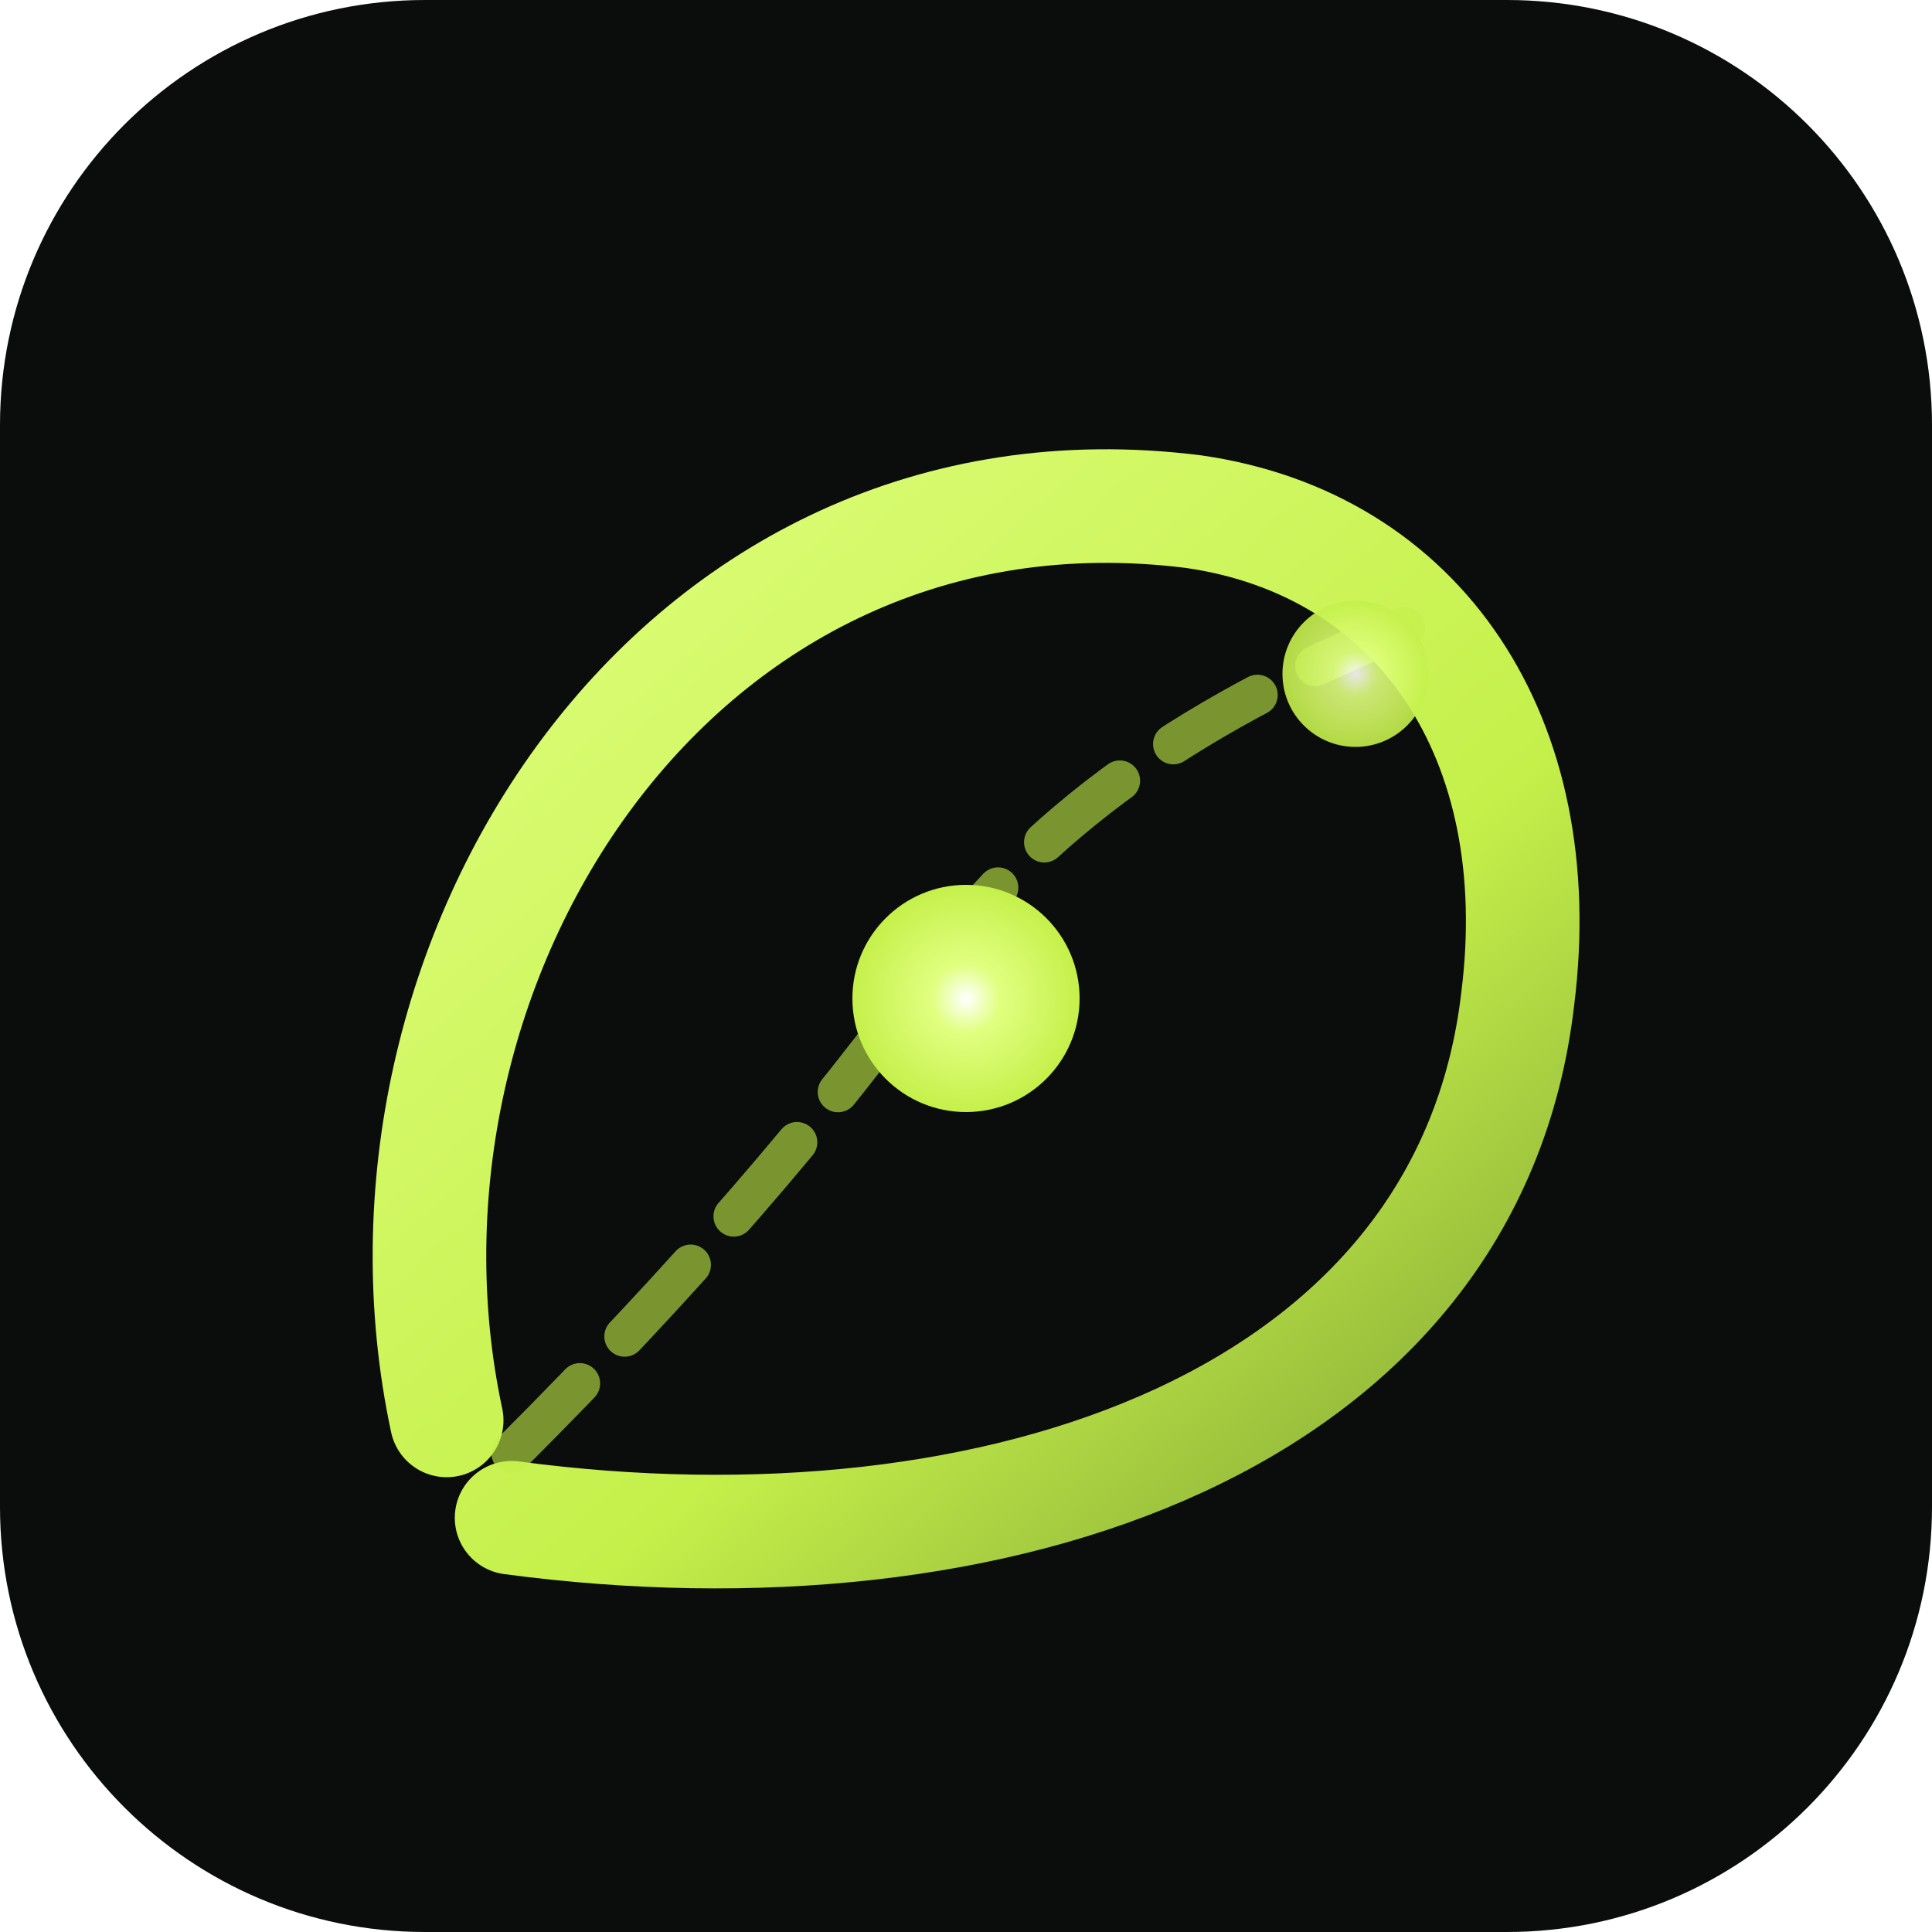
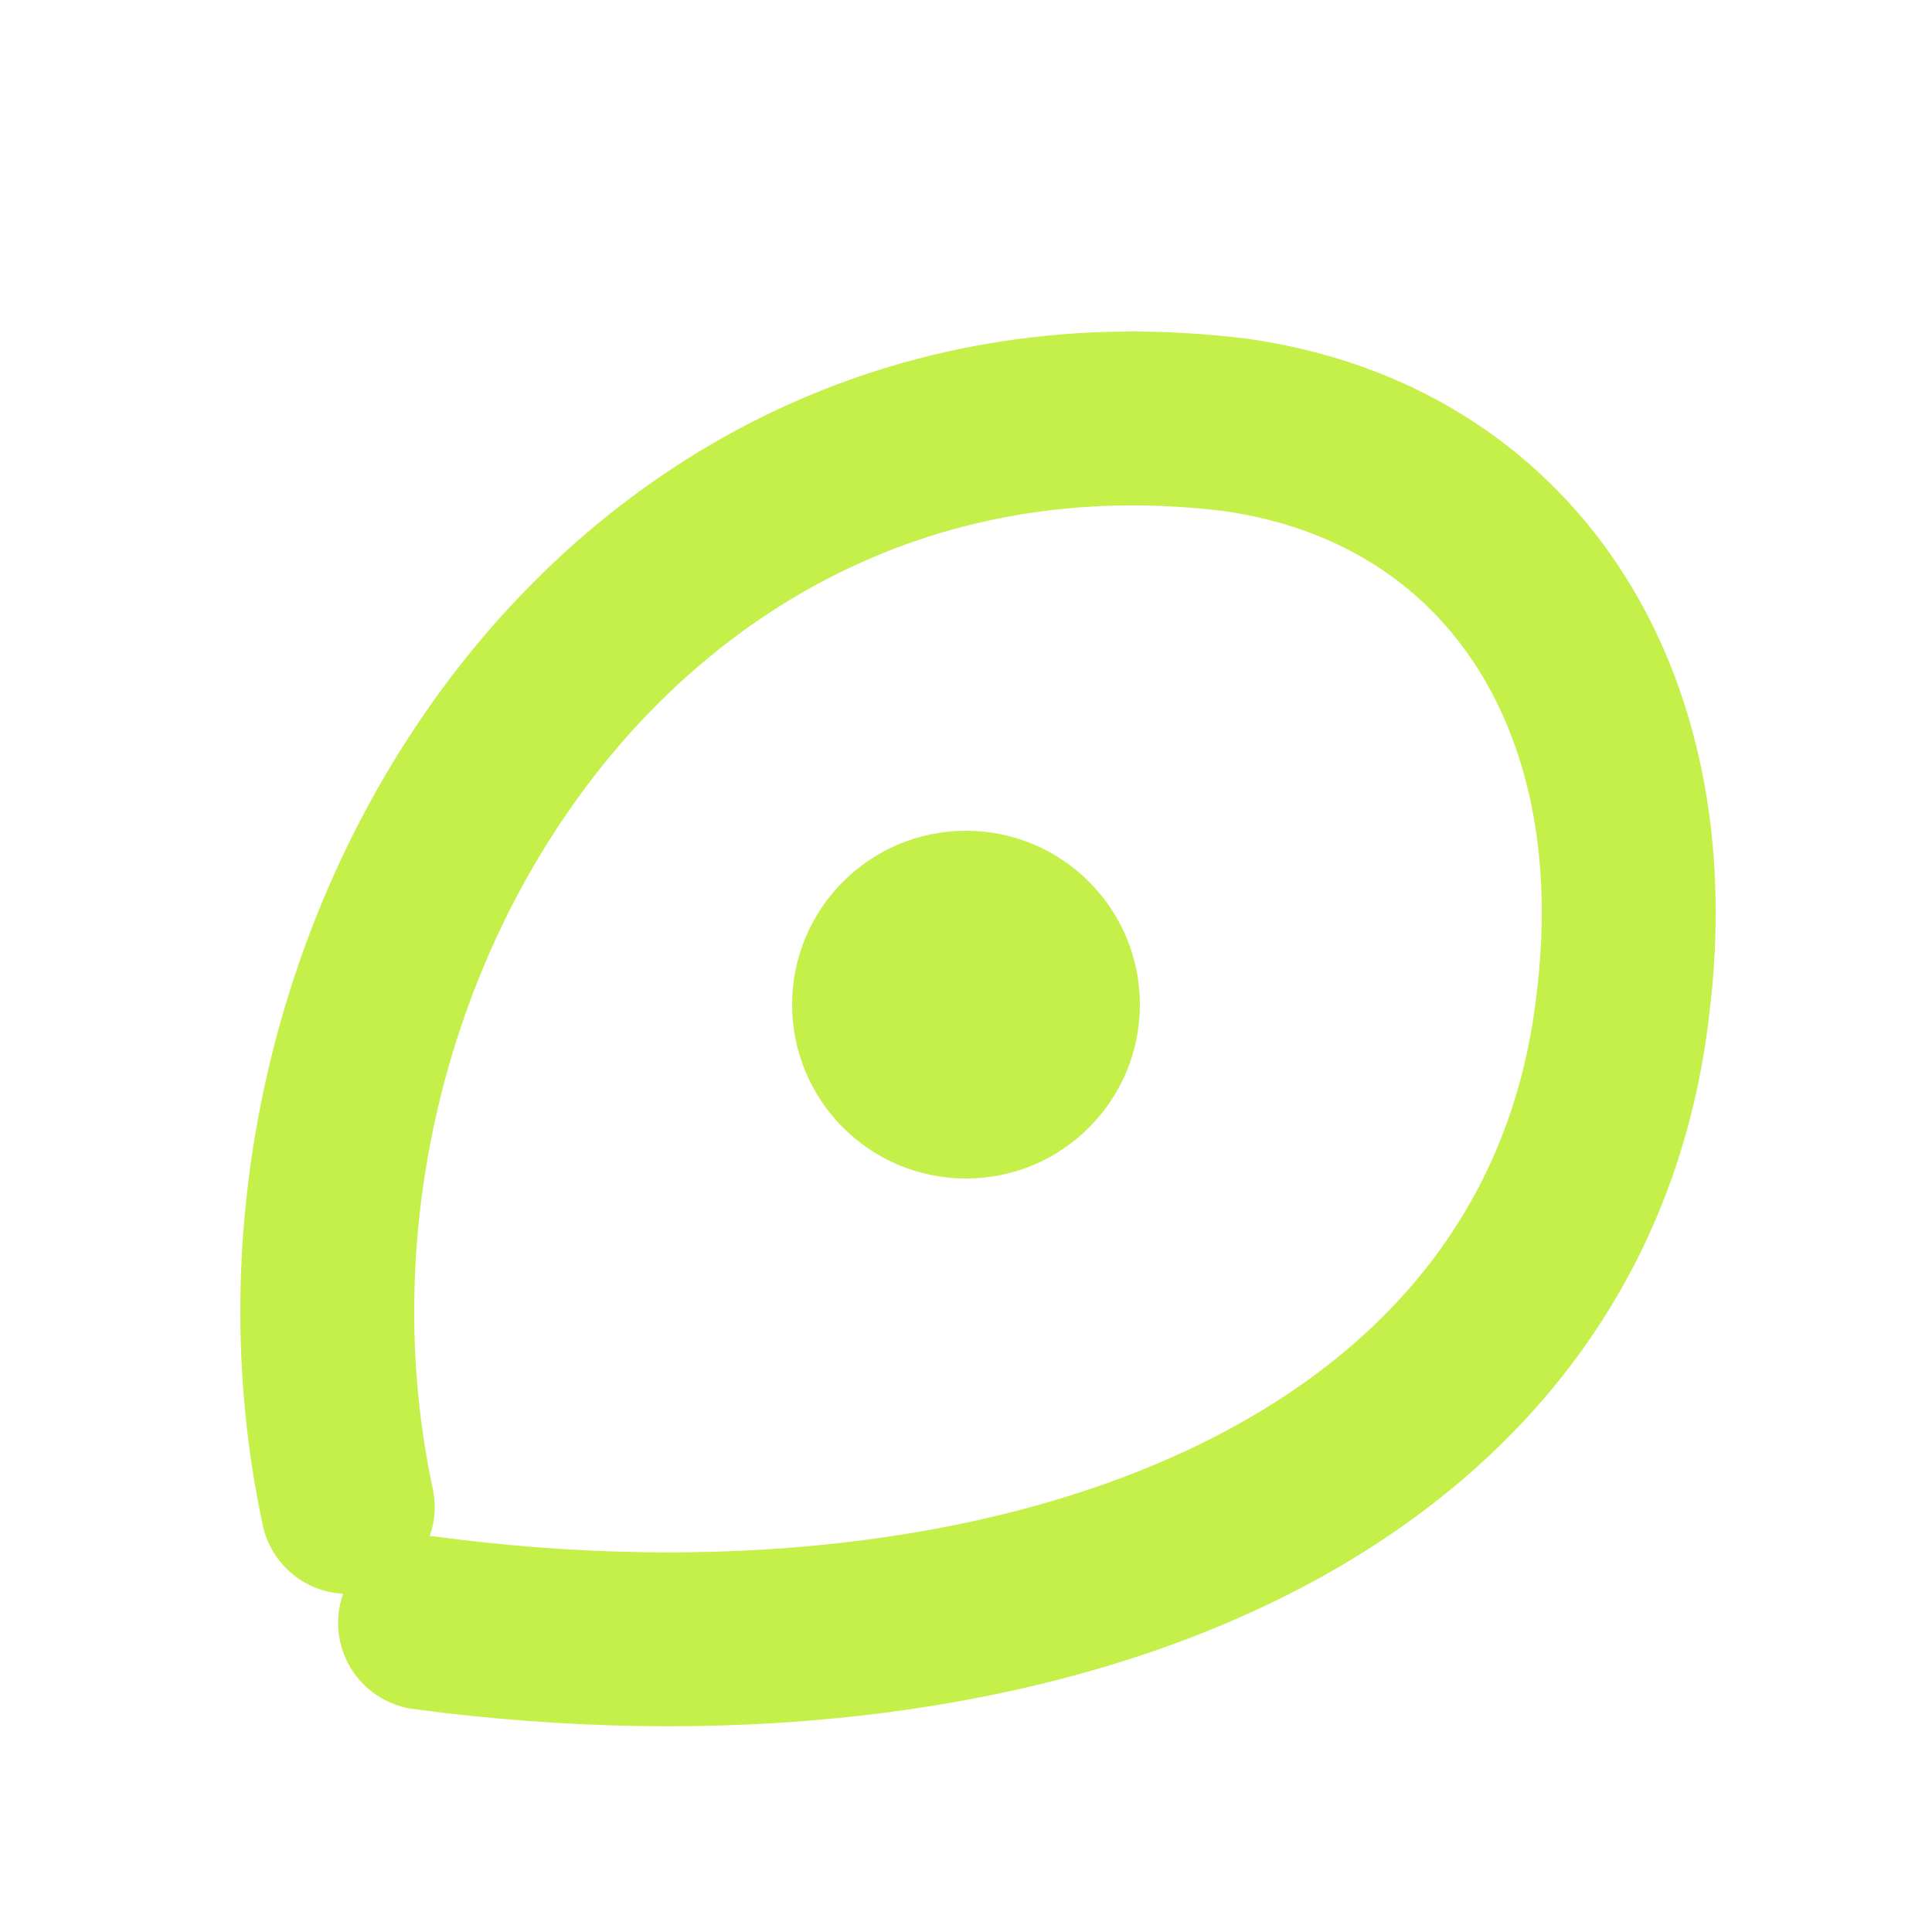
<svg xmlns="http://www.w3.org/2000/svg" viewBox="0 0 100 100" fill="none" role="img" aria-label="Sobr.ia">
-   <defs>
-     <linearGradient id="fav-leaf" x1="20" y1="15" x2="85" y2="90" gradientUnits="userSpaceOnUse">
-       <stop offset="0%" stop-color="#e0ff80" />
-       <stop offset="60%" stop-color="#c5f04a" />
-       <stop offset="100%" stop-color="#7a9a32" />
-     </linearGradient>
-     <radialGradient id="fav-node" cx="50%" cy="50%" r="50%">
-       <stop offset="0%" stop-color="#ffffff" />
-       <stop offset="30%" stop-color="#e0ff80" />
-       <stop offset="100%" stop-color="#c5f04a" />
-     </radialGradient>
-   </defs>
-   <rect width="100" height="100" rx="22" fill="#0a0d0b" />
-   <g transform="translate(8 8) scale(0.84)">
-     <path d="M 18 78 C 12 50, 32 18, 64 22 C 78 24, 86 36, 84 52 C 81 78, 52 88, 22 84" stroke="url(#fav-leaf)" stroke-width="7" stroke-linecap="round" fill="none" />
-     <path d="M 22 80 Q 38 64, 48 50 T 80 28" stroke="#c5f04a" stroke-width="2.5" stroke-linecap="round" stroke-dasharray="6 4" fill="none" opacity=".6" />
-     <circle cx="50" cy="52" r="7" fill="url(#fav-node)" />
-     <circle cx="74" cy="32" r="4.5" fill="url(#fav-node)" opacity=".9" />
-   </g>
+   <path d="M 18 78 C 12 50, 32 18, 64 22 C 78 24, 86 36, 84 52 C 81 78, 52 88, 22 84" stroke="#c5f04a" stroke-width="9" stroke-linecap="round" fill="none" />
+   <circle cx="50" cy="52" r="9" fill="#c5f04a" />
</svg>
